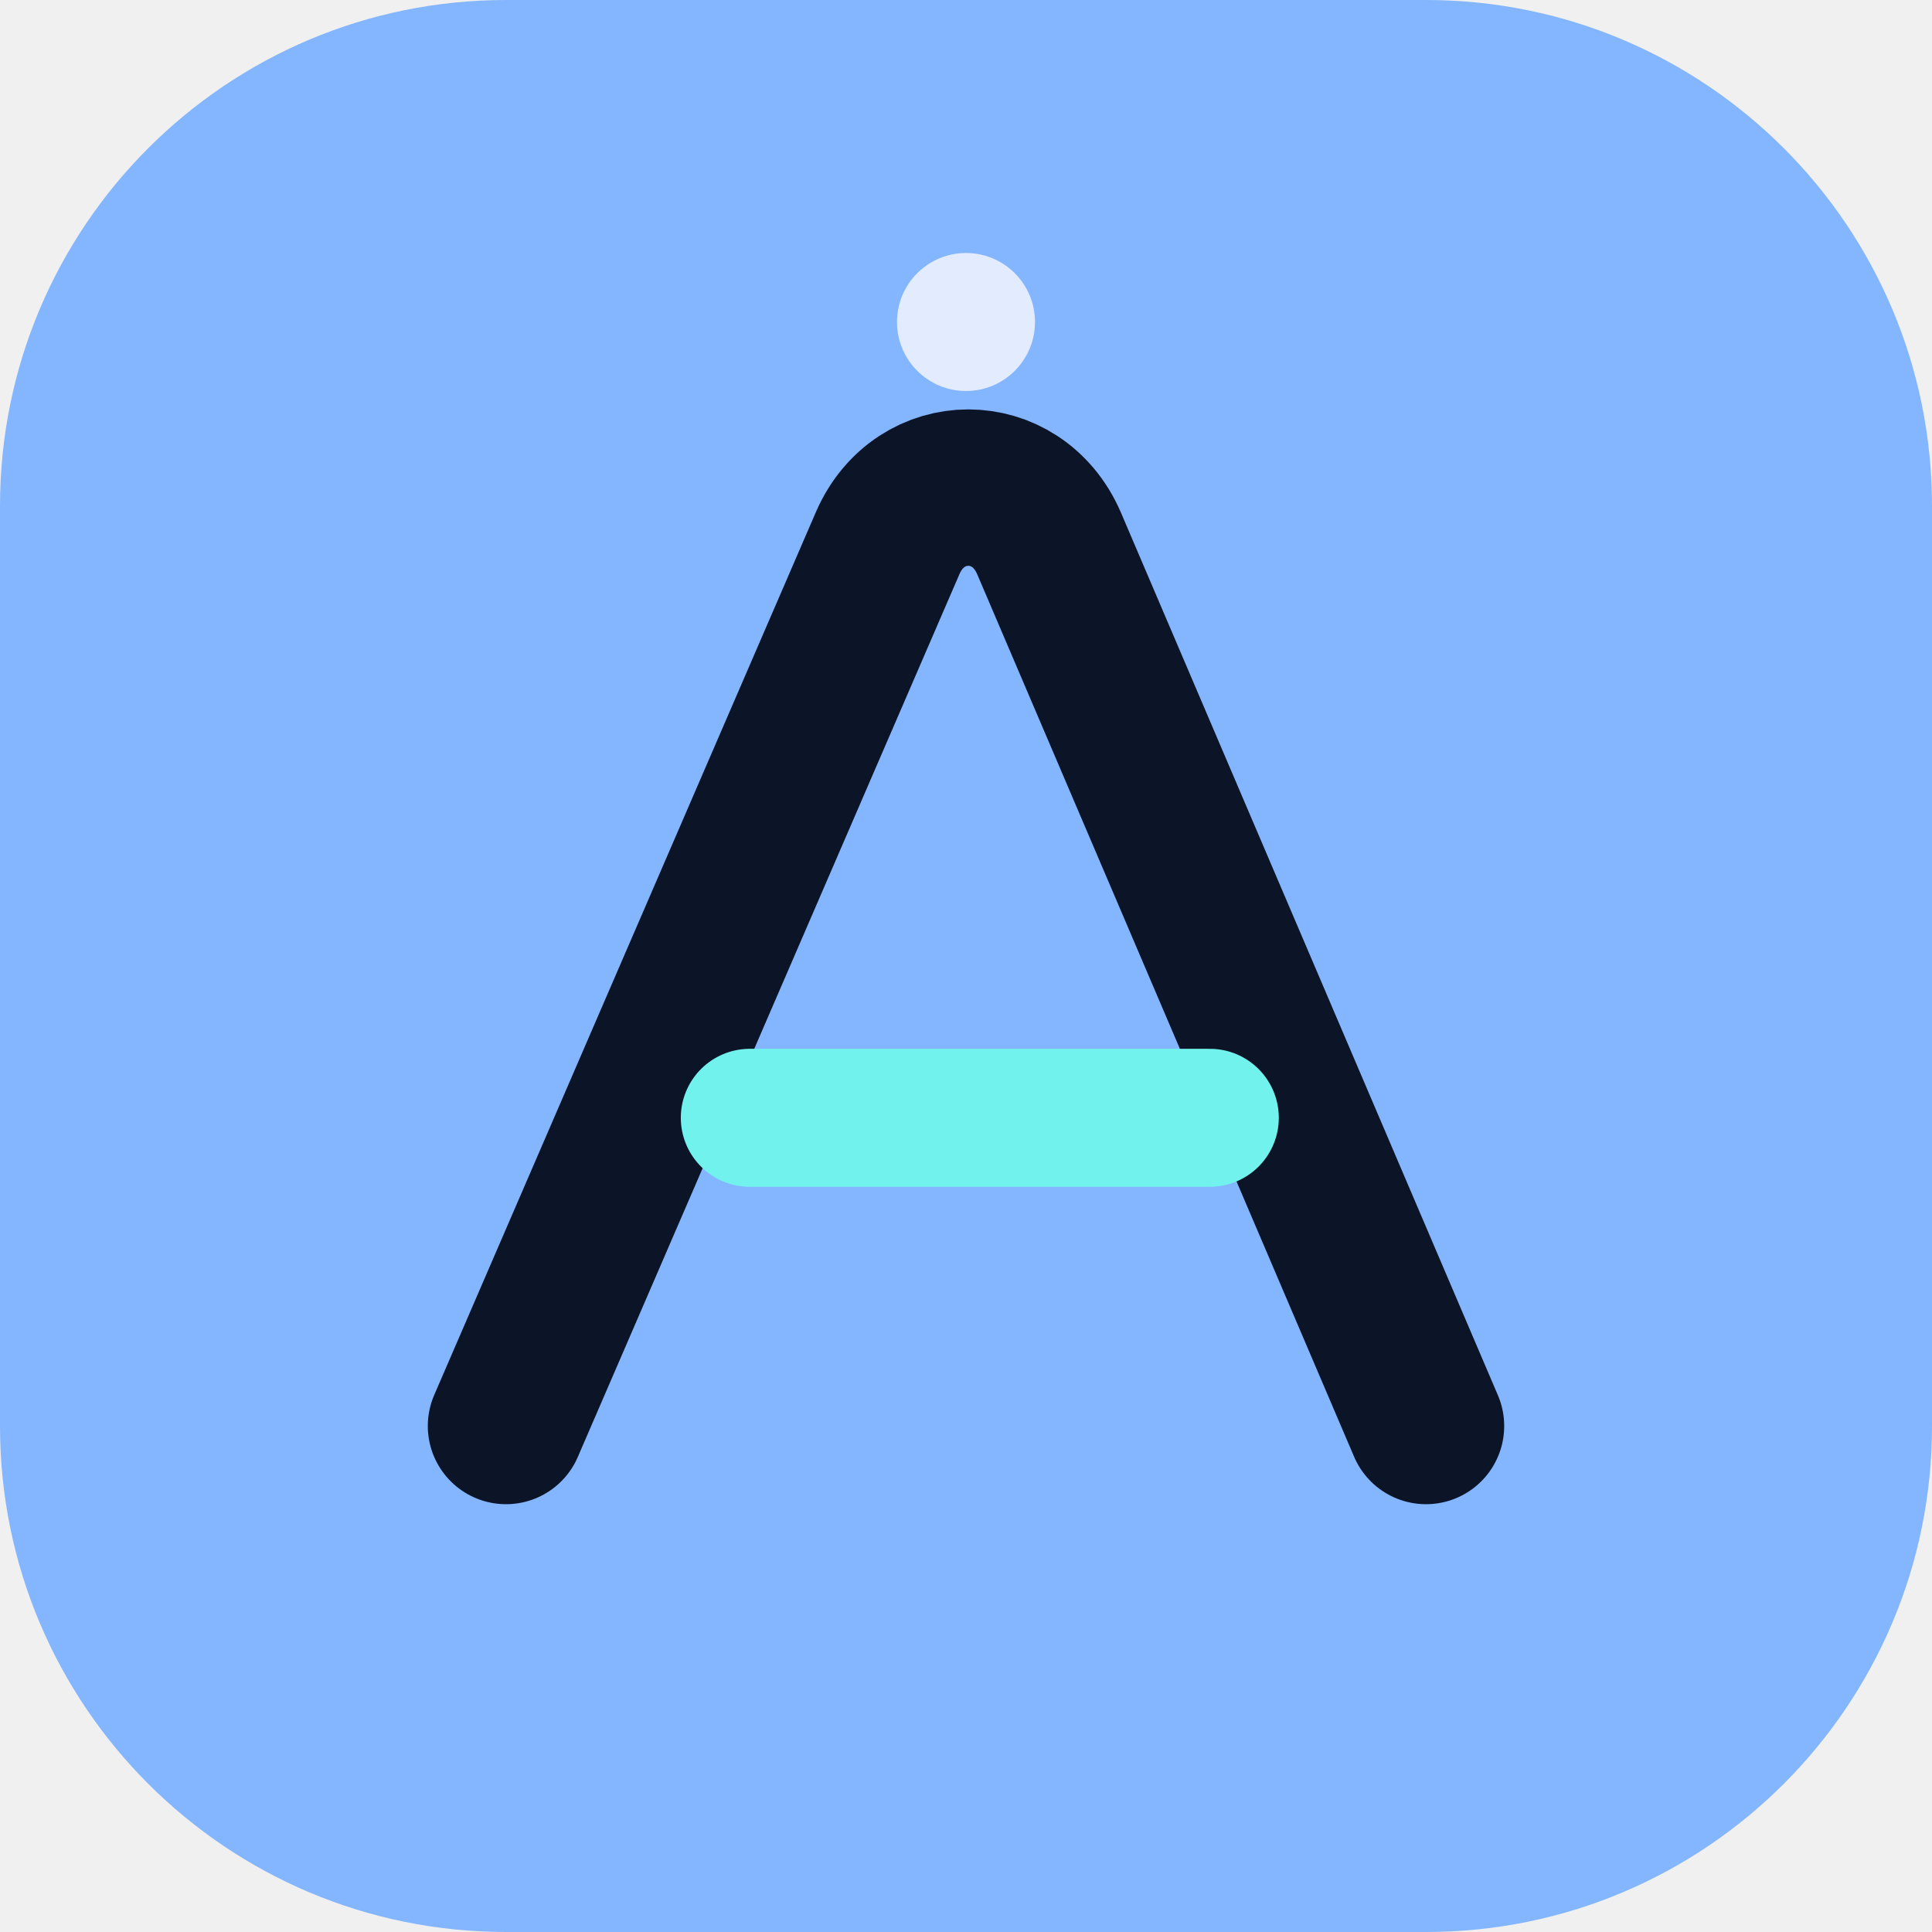
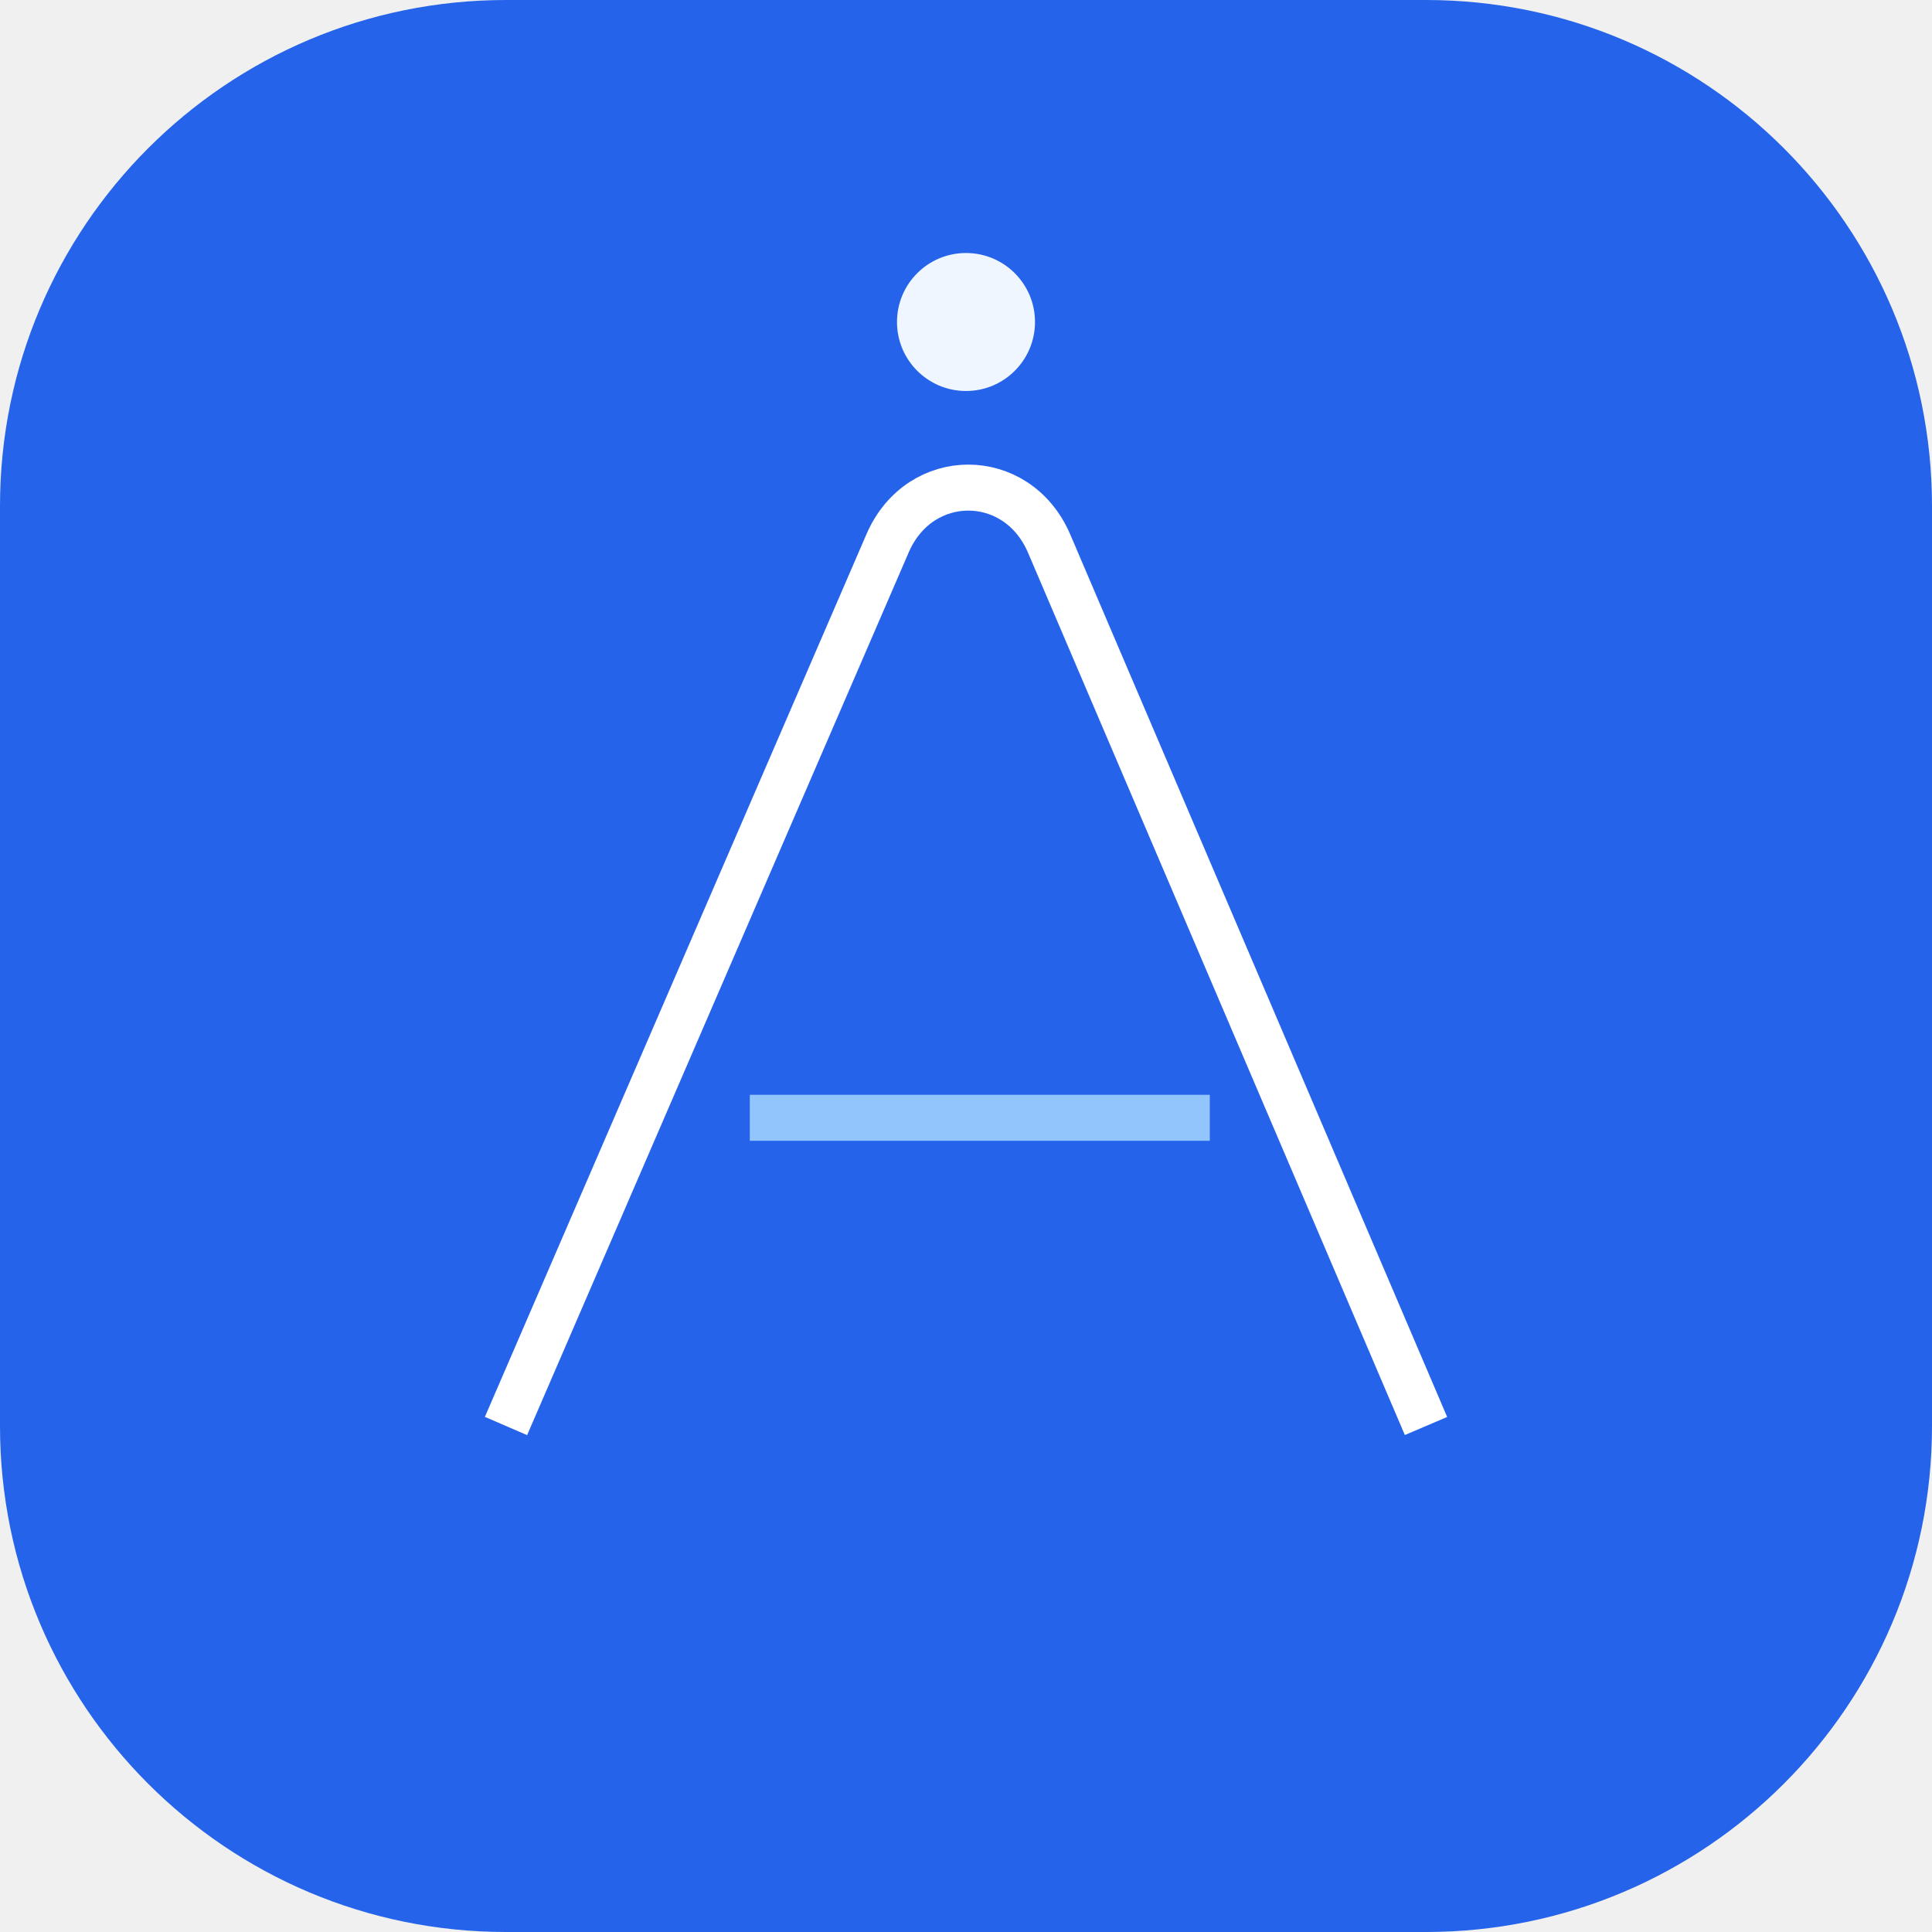
<svg xmlns="http://www.w3.org/2000/svg" viewBox="0 0 42 42">
-   <rect width="42" height="42" rx="11" fill="#84b5ff" />
-   <path d="M11 31 19.3 11.8c.7-1.6 2.8-1.6 3.5 0L31 31" fill="none" stroke="#0c1528" stroke-linecap="round" stroke-linejoin="round" stroke-width="3.4" />
-   <path d="M16.3 24.3h10" fill="none" stroke="#71f2ed" stroke-linecap="round" stroke-width="3" />
-   <circle cx="21" cy="7" r="1.5" fill="#e3ecff" />
+   <rect width="42" height="42" rx="11" fill="#2563eb" />
+   <path d="M11 31 19.3 11.8c.7-1.6 2.8-1.6 3.5 0L31 31" fill="none" stroke="#ffffff" strokeLinecap="round" strokeLinejoin="round" strokeWidth="3.4" />
+   <path d="M16.3 24.3h10" fill="none" stroke="#93c5fd" strokeLinecap="round" strokeWidth="3" />
+   <circle cx="21" cy="7" r="1.5" fill="#eff6ff" />
</svg>
